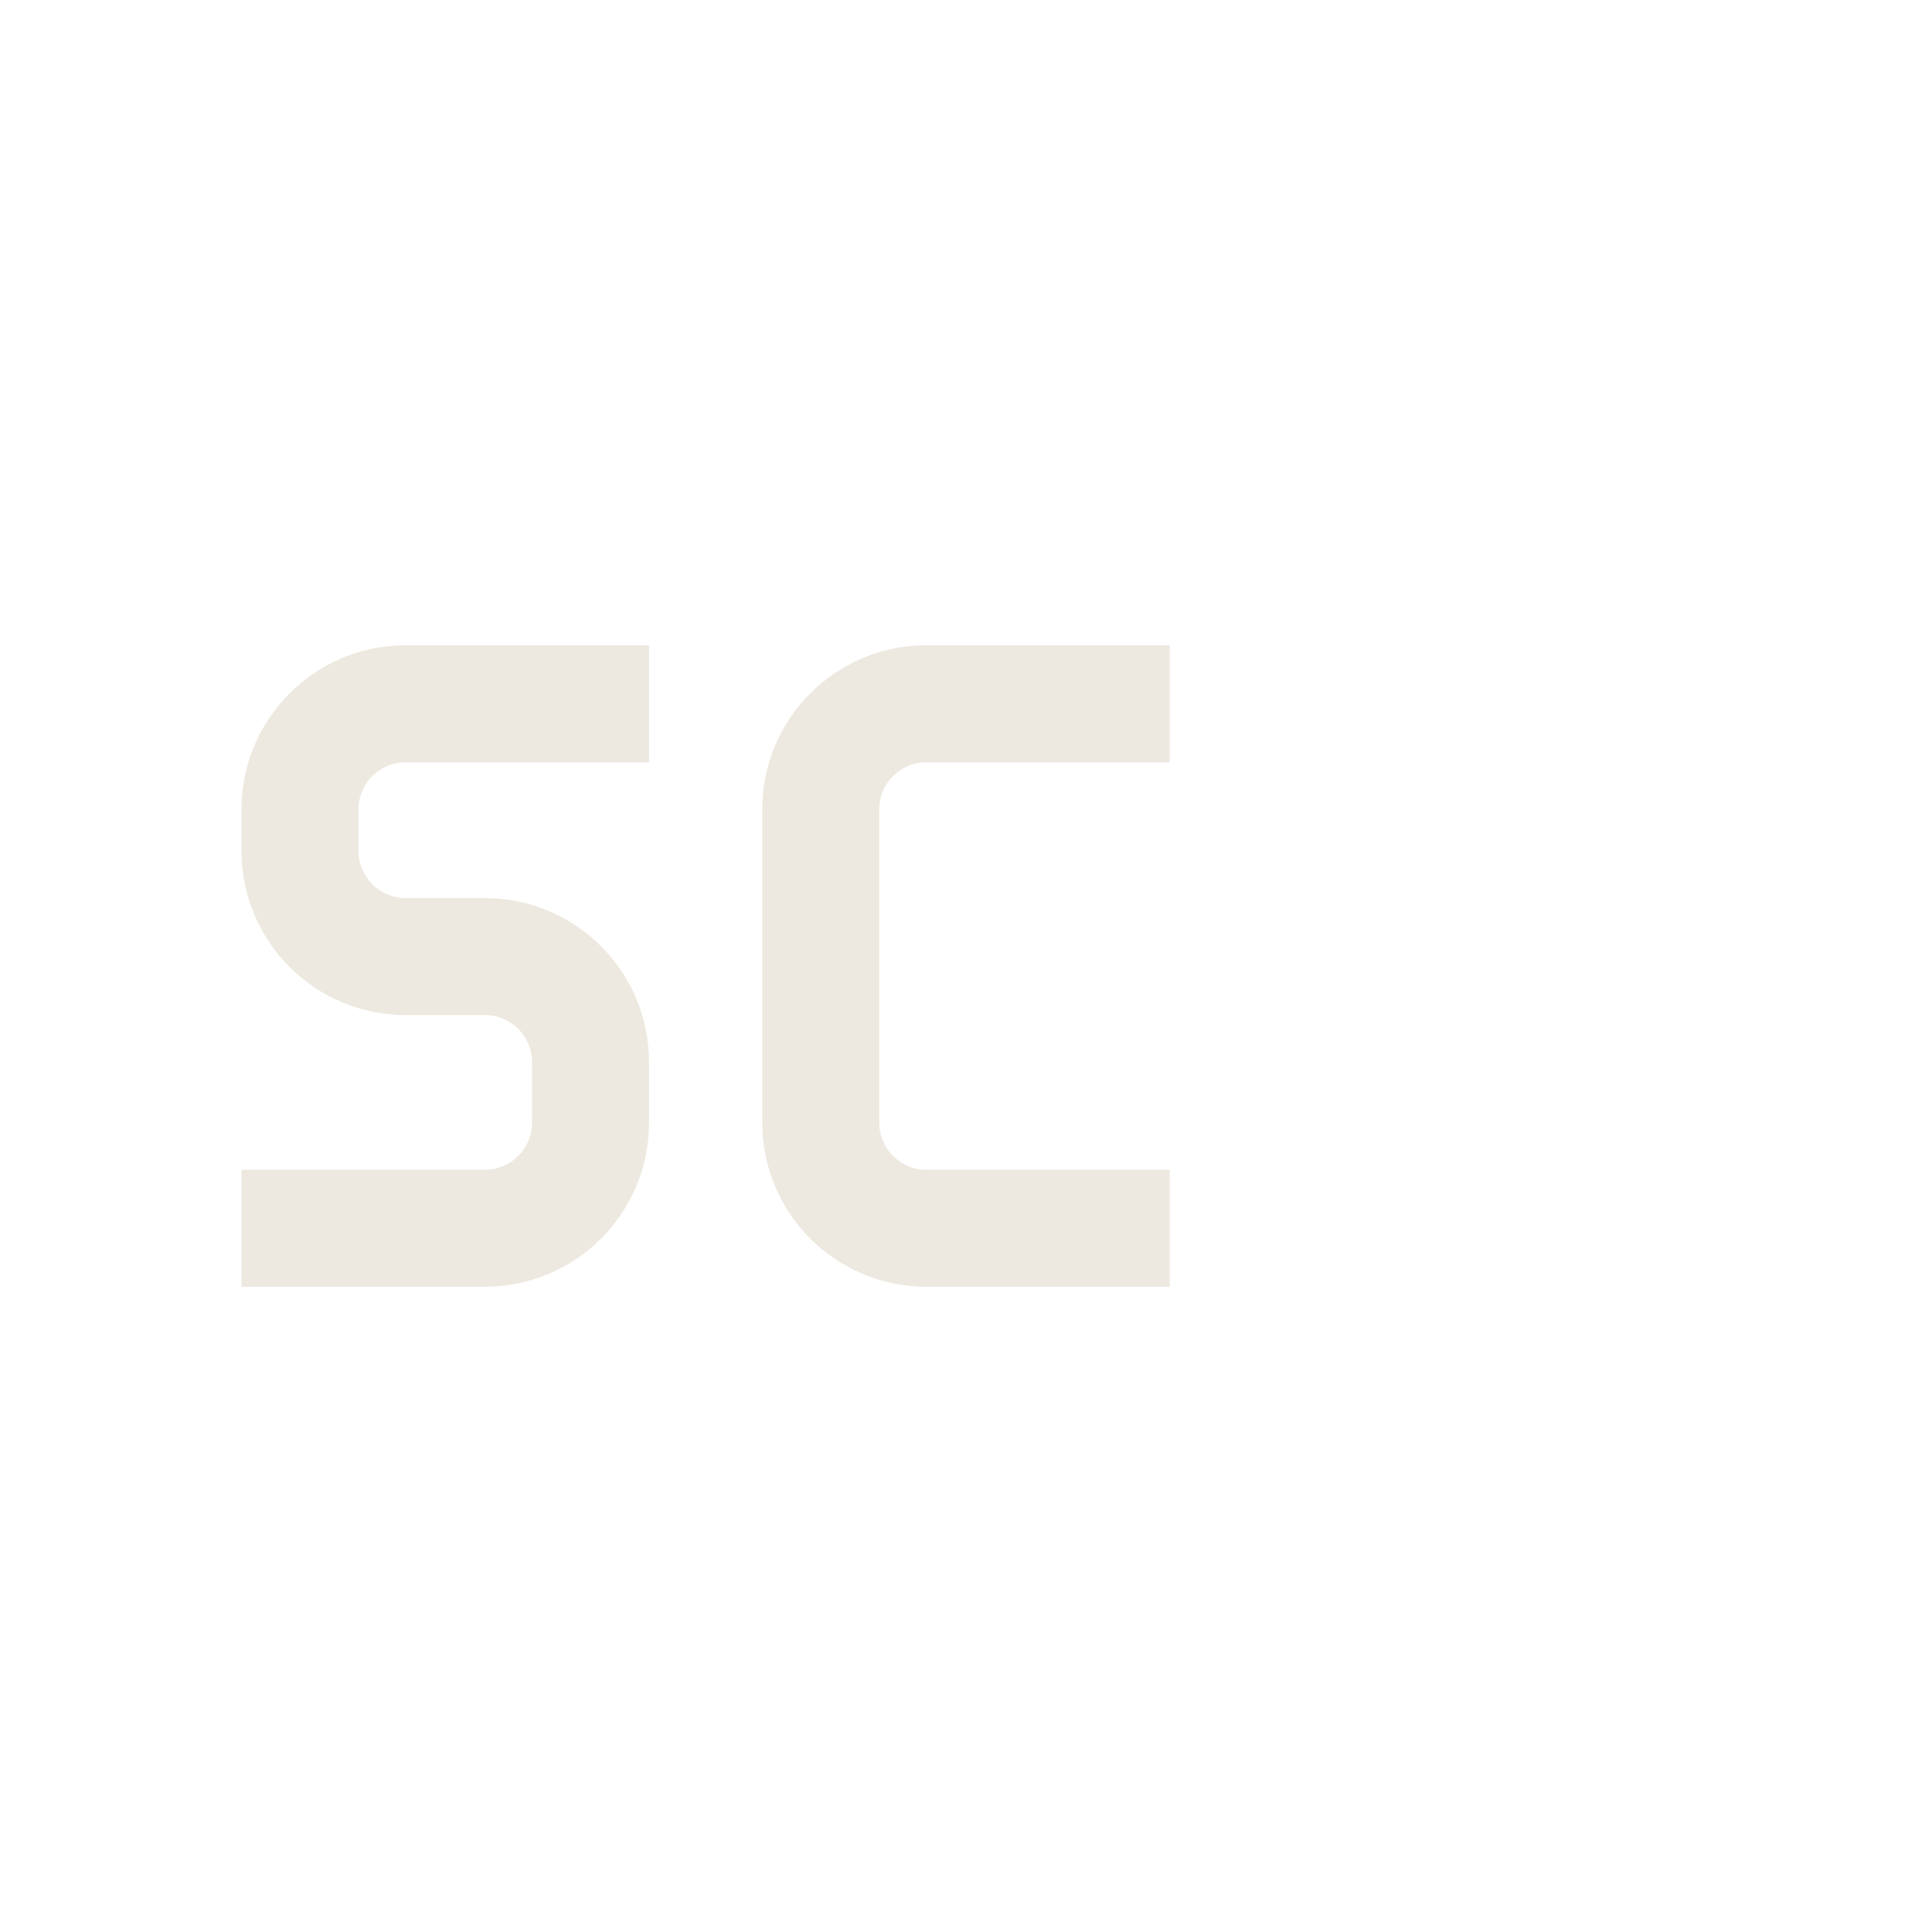
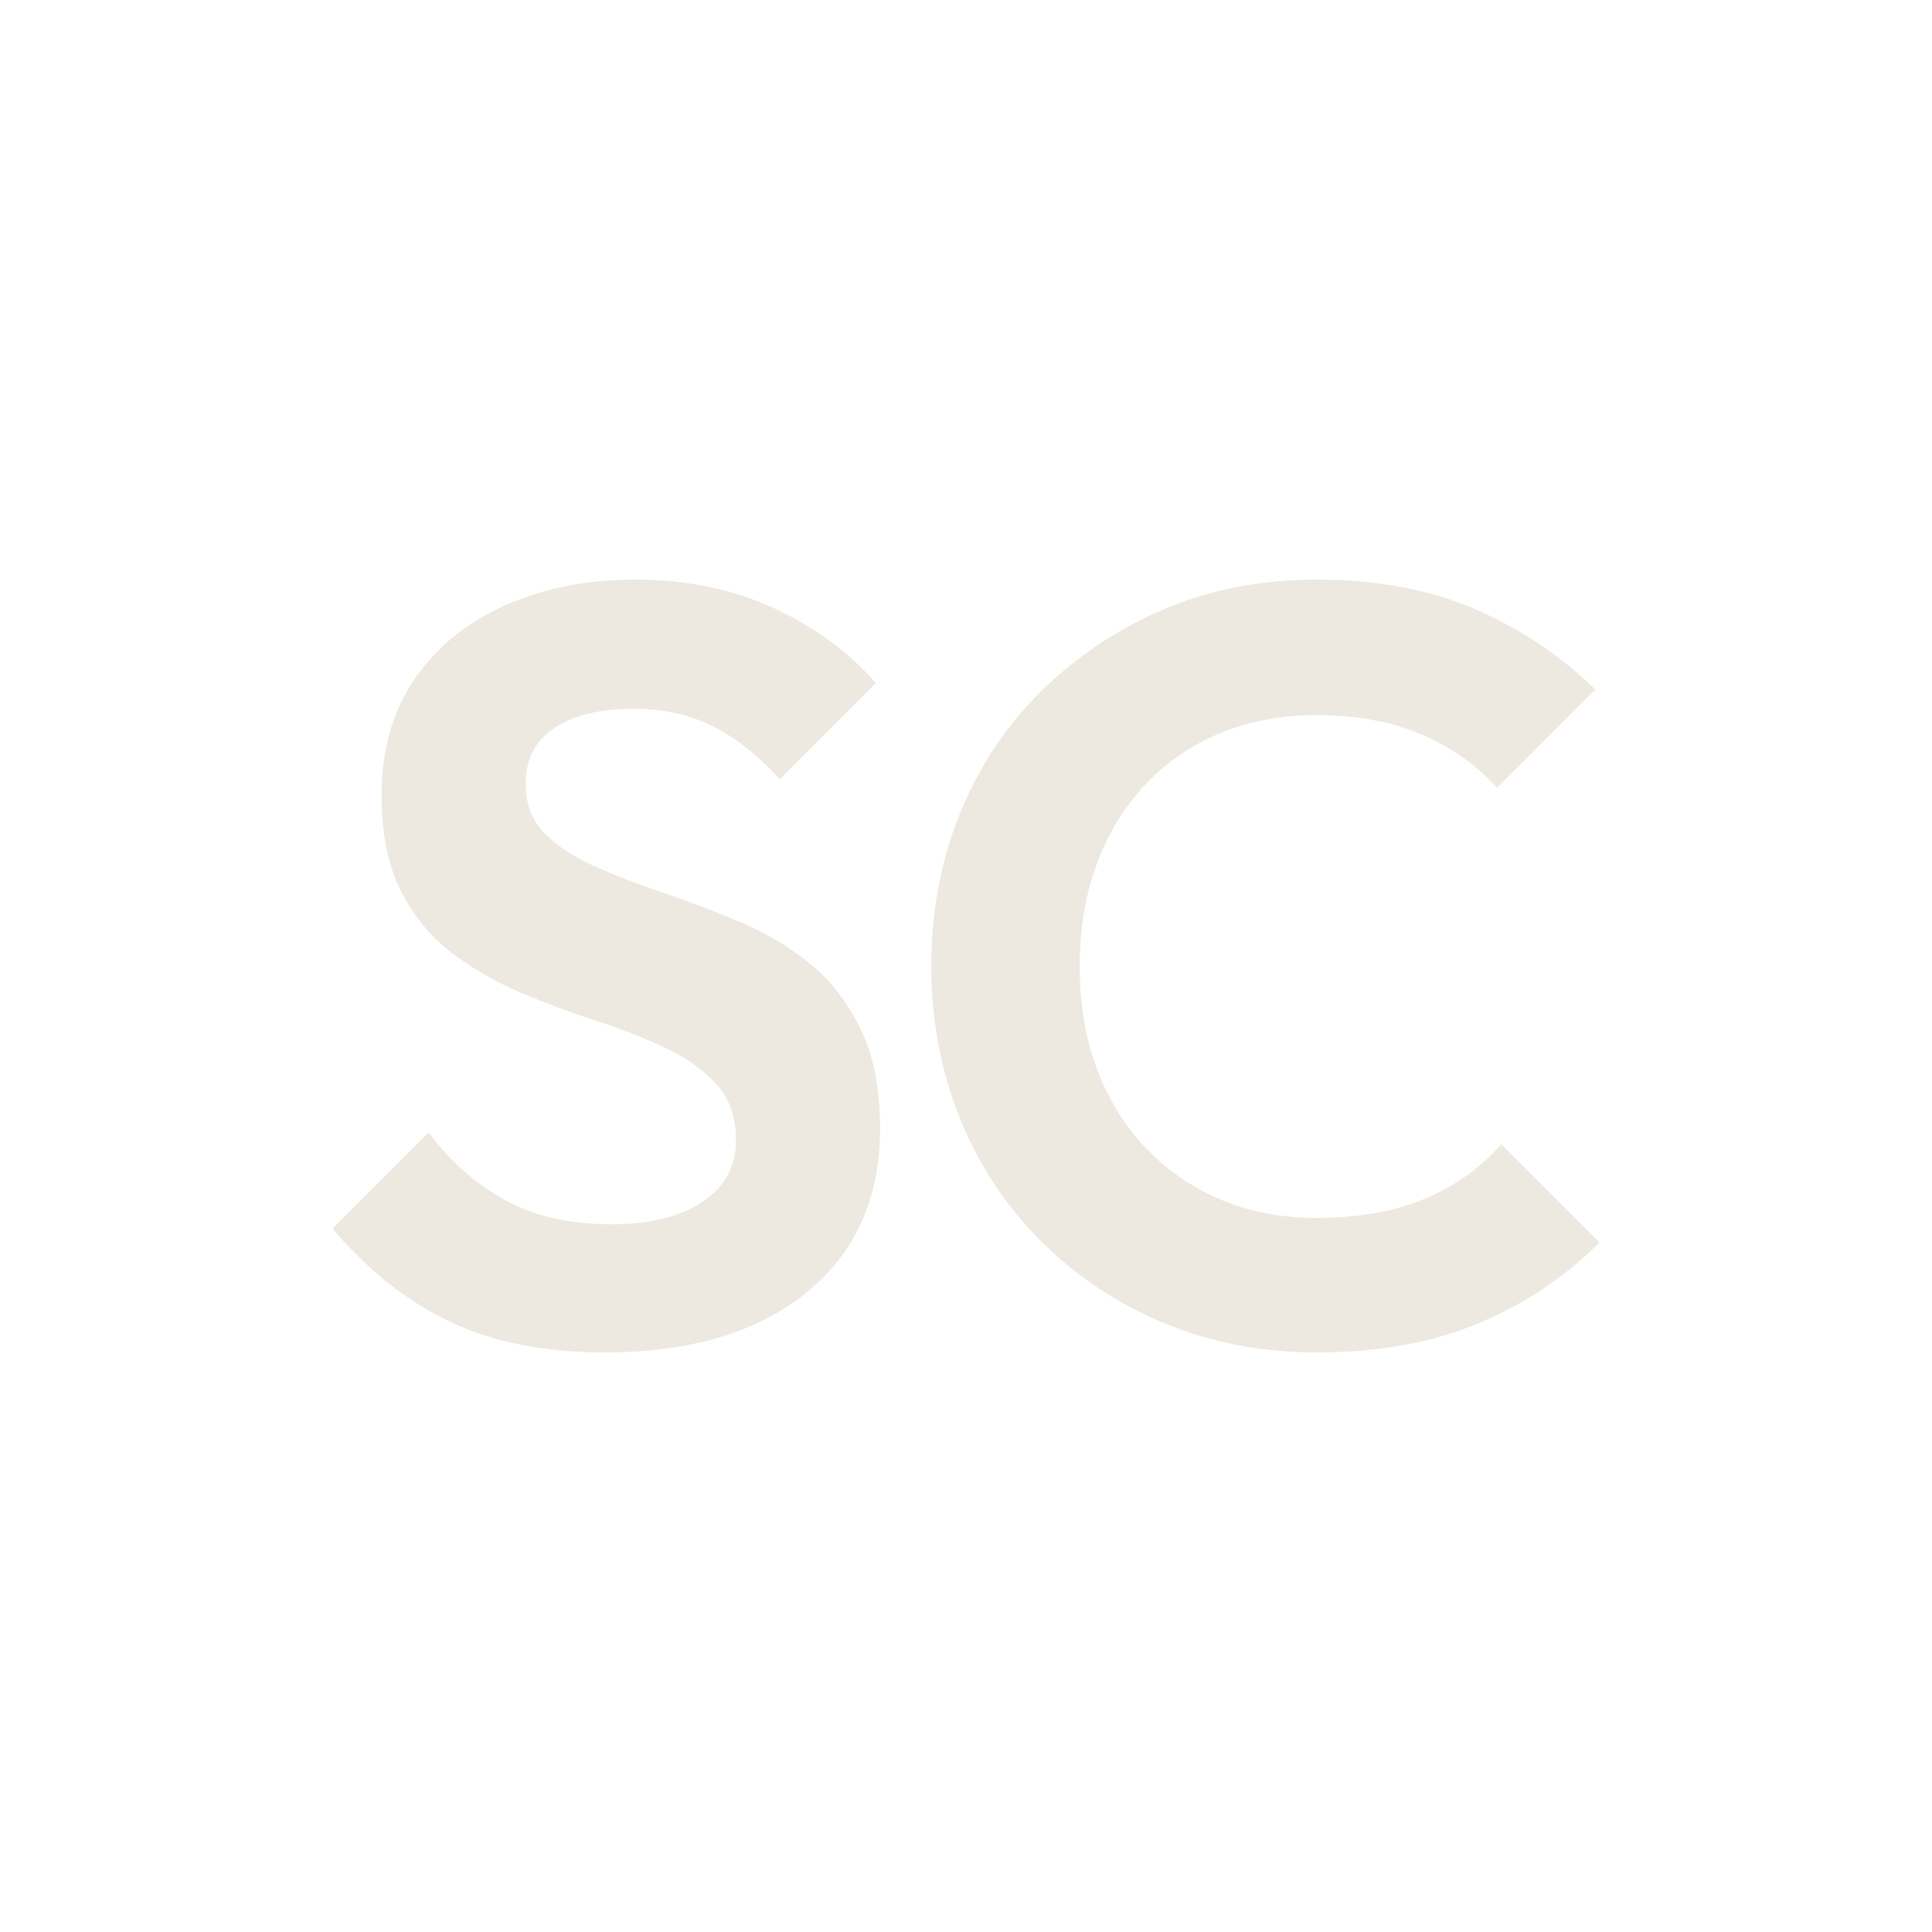
<svg xmlns="http://www.w3.org/2000/svg" viewBox="0 0 1024 1024" width="1024" height="1024">
-   <path fill="#EDE9E0" d="M344.000 404.000L215.000 404.000C201.193 404.000 190.000 415.193 190.000 429.000L190.000 451.000C190.000 464.807 201.193 476.000 215.000 476.000L257.000 476.000C305.049 476.000 344.000 514.951 344.000 563.000L344.000 595.000C344.000 643.049 305.049 682.000 257.000 682.000L128.000 682.000L128.000 620.000L257.000 620.000C270.807 620.000 282.000 608.807 282.000 595.000L282.000 563.000C282.000 549.193 270.807 538.000 257.000 538.000L215.000 538.000C166.951 538.000 128.000 499.049 128.000 451.000L128.000 429.000C128.000 380.951 166.951 342.000 215.000 342.000L344.000 342.000ZM620.000 404.000L491.000 404.000C477.193 404.000 466.000 415.193 466.000 429.000L466.000 595.000C466.000 608.807 477.193 620.000 491.000 620.000L620.000 620.000L620.000 682.000L491.000 682.000C442.951 682.000 404.000 643.049 404.000 595.000L404.000 429.000C404.000 380.951 442.951 342.000 491.000 342.000L620.000 342.000Z" />
+   <path fill="#EDE9E0" d="M320.495 716.800L320.495 716.800Q272.407 716.800 238.179 700.393Q203.951 683.987 176.230 651.173L176.230 651.173L227.147 600.256Q244.685 623.452 267.881 636.181Q291.076 648.910 324.455 648.910L324.455 648.910Q354.440 648.910 372.261 637.030Q390.082 625.149 390.082 604.217L390.082 604.217Q390.082 586.113 379.898 574.798Q369.715 563.483 353.025 555.562Q336.336 547.642 316.252 541.136Q296.168 534.630 276.084 526.144Q256 517.657 239.310 504.928Q222.621 492.199 212.438 472.115Q202.254 452.031 202.254 421.481L202.254 421.481Q202.254 385.273 219.792 359.814Q237.330 334.356 267.881 320.778Q298.431 307.200 336.902 307.200L336.902 307.200Q377.635 307.200 410.449 322.475Q443.262 337.750 464.194 362.077L464.194 362.077L413.277 412.994Q395.739 393.759 377.352 384.707Q358.966 375.655 335.770 375.655L335.770 375.655Q309.180 375.655 293.905 385.839Q278.630 396.022 278.630 415.257L278.630 415.257Q278.630 431.664 288.813 441.848Q298.997 452.031 315.686 459.386Q332.376 466.740 352.460 473.529Q372.544 480.318 392.628 488.804Q412.712 497.291 429.401 510.869Q446.091 524.446 456.274 545.662Q466.457 566.877 466.457 597.993L466.457 597.993Q466.457 653.436 427.421 685.118Q388.385 716.800 320.495 716.800ZM697.848 716.800L697.848 716.800Q654.285 716.800 616.946 701.242Q579.607 685.684 551.602 657.680Q523.598 629.675 508.606 592.336Q493.613 554.997 493.613 512L493.613 512Q493.613 469.003 508.606 431.664Q523.598 394.325 551.602 366.603Q579.607 338.882 616.663 323.041Q653.719 307.200 697.848 307.200L697.848 307.200Q745.370 307.200 781.578 322.758Q817.786 338.316 845.507 365.472L845.507 365.472L793.459 417.520Q777.052 399.417 753.291 389.233Q729.529 379.050 697.848 379.050L697.848 379.050Q670.126 379.050 647.213 388.385Q624.301 397.719 607.328 415.540Q590.356 433.361 581.304 457.971Q572.252 482.581 572.252 512L572.252 512Q572.252 541.985 581.304 566.312Q590.356 590.639 607.328 608.460Q624.301 626.281 647.213 635.898Q670.126 645.516 697.848 645.516L697.848 645.516Q731.227 645.516 755.271 635.333Q779.315 625.149 795.722 606.480L795.722 606.480L847.770 658.528Q820.049 686.250 783.275 701.525Q746.502 716.800 697.848 716.800Z" />
</svg>
